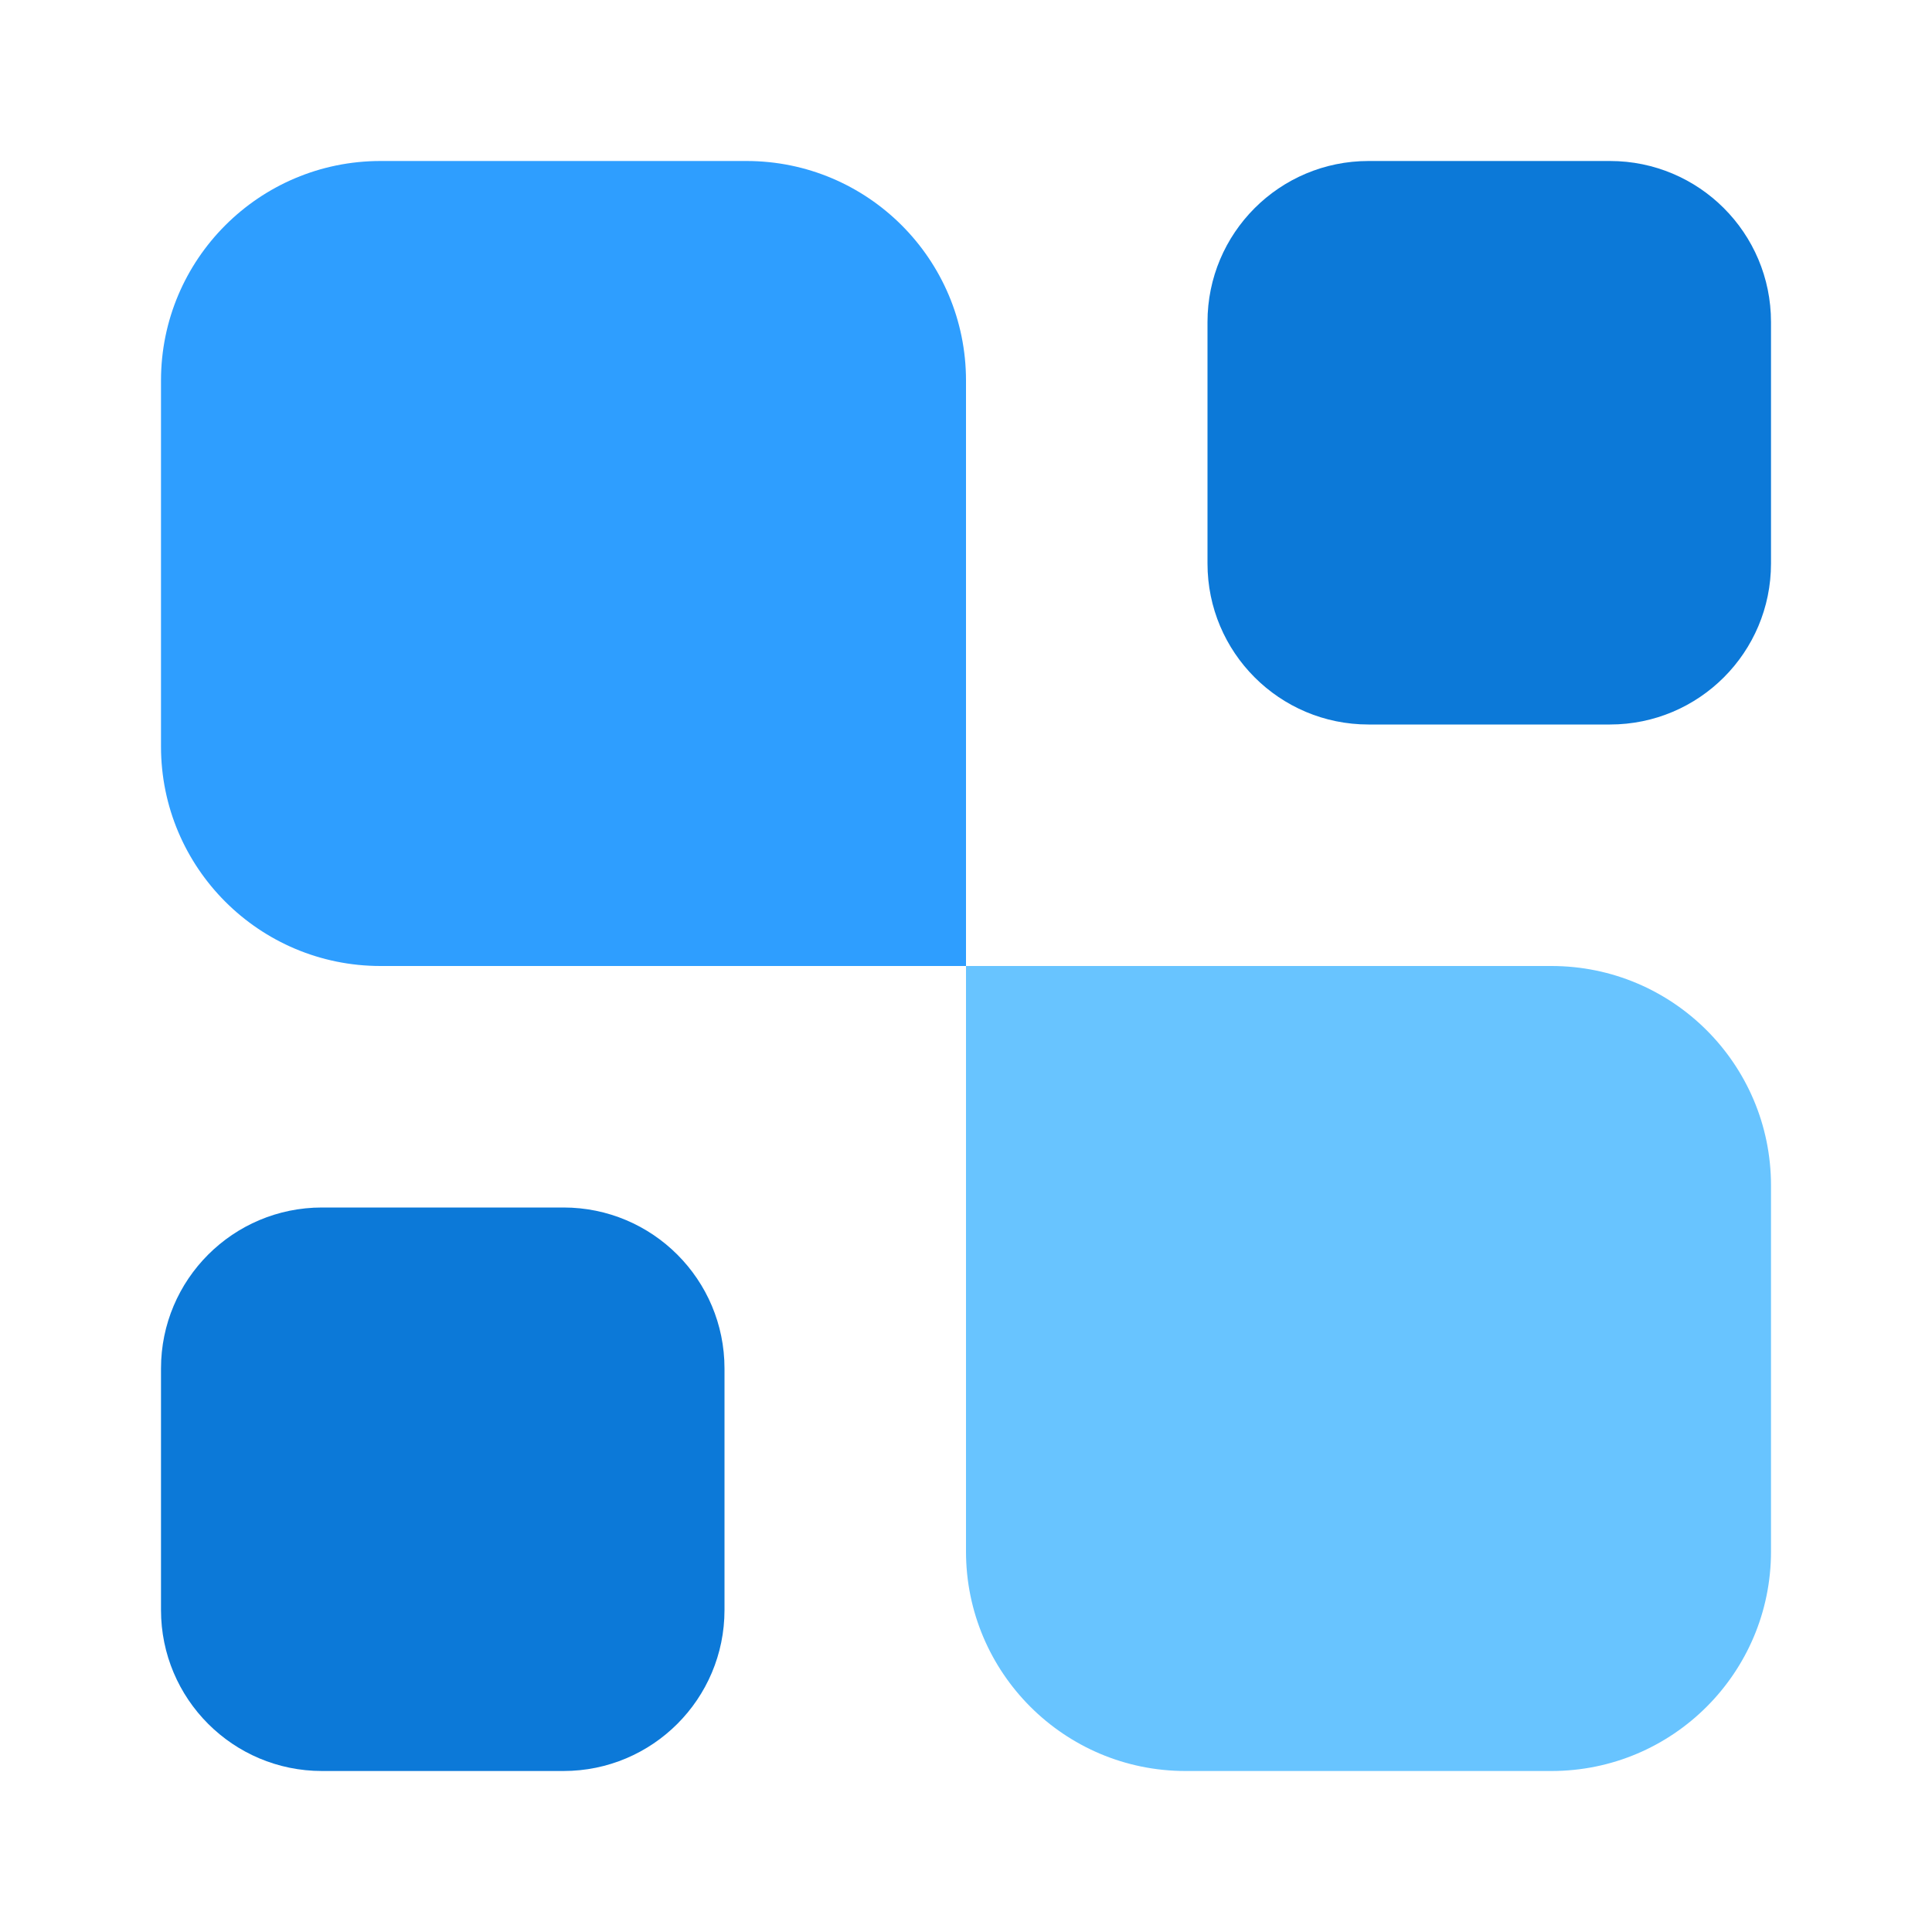
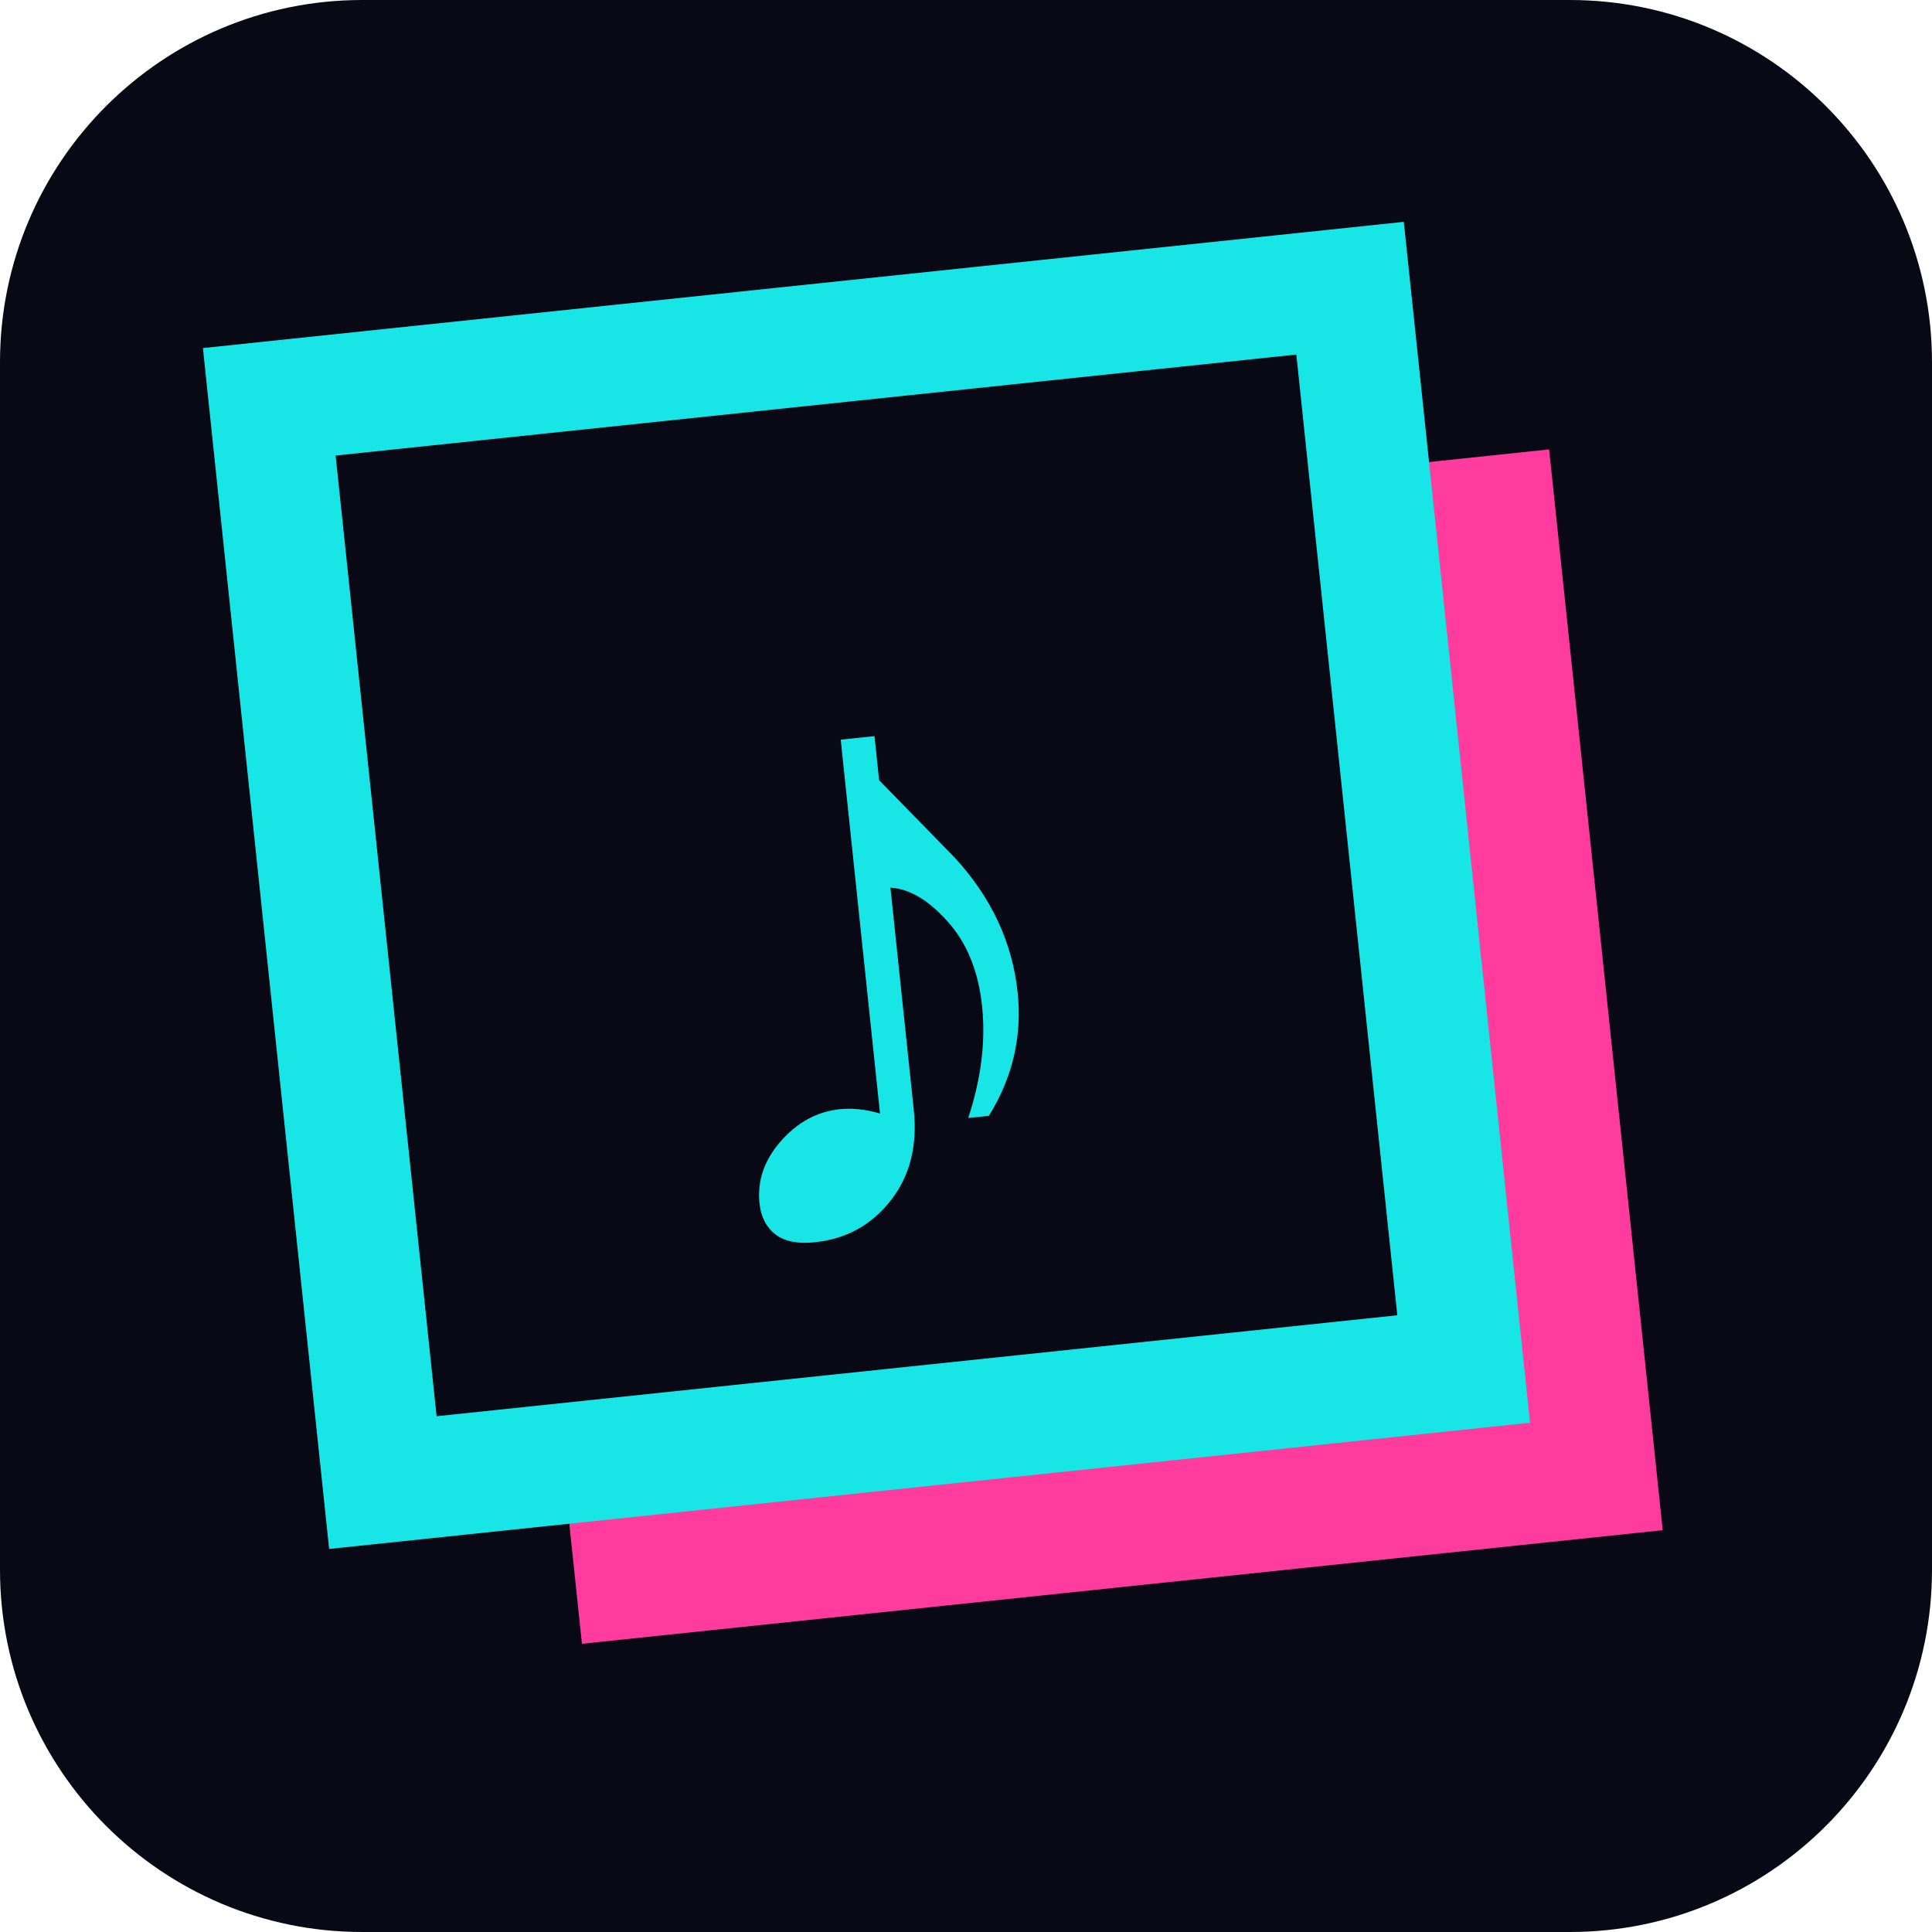
- <svg xmlns="http://www.w3.org/2000/svg" width="24" height="24" viewBox="0 0 24 24" fill="none">
-   <path d="M22 19.273C22 20.779 20.779 22 19.273 22H14.727C13.221 22 12 20.779 12 19.273V12H19.273C20.779 12 22 13.221 22 14.727V19.273Z" fill="#68C4FF" />
-   <path d="M20 2C21.105 2 22 2.895 22 4V7C22 8.105 21.105 9 20 9H17C15.895 9 15 8.105 15 7V4C15 2.895 15.895 2 17 2H20Z" fill="#0C79D8" />
-   <path d="M7 15C8.105 15 9 15.895 9 17V20C9 21.105 8.105 22 7 22H4C2.895 22 2 21.105 2 20V17C2 15.895 2.895 15 4 15H7Z" fill="#0C79D8" />
-   <path d="M12 12H4.727C3.221 12 2 10.779 2 9.273V4.727C2 3.221 3.221 2 4.727 2H9.273C10.779 2 12 3.221 12 4.727V12Z" fill="#2E9EFF" />
+ <svg xmlns="http://www.w3.org/2000/svg" width="64" height="64" viewBox="0 0 64 64" fill="none">
+   <rect width="64" height="64" rx="12" fill="#090815" />
+   <g transform="rotate(-6 32 32)">
+     <rect x="17" y="17" width="36" height="36" fill="#FF3B9D" />
+     <rect x="11" y="11" width="36" height="36" fill="#090815" stroke="#18E6E6" stroke-width="4" />
+     <text x="29" y="41" fill="#18E6E6" font-family="Arial, Helvetica, sans-serif" font-size="30" font-weight="700" text-anchor="middle">♪</text>
+   </g>
</svg>
